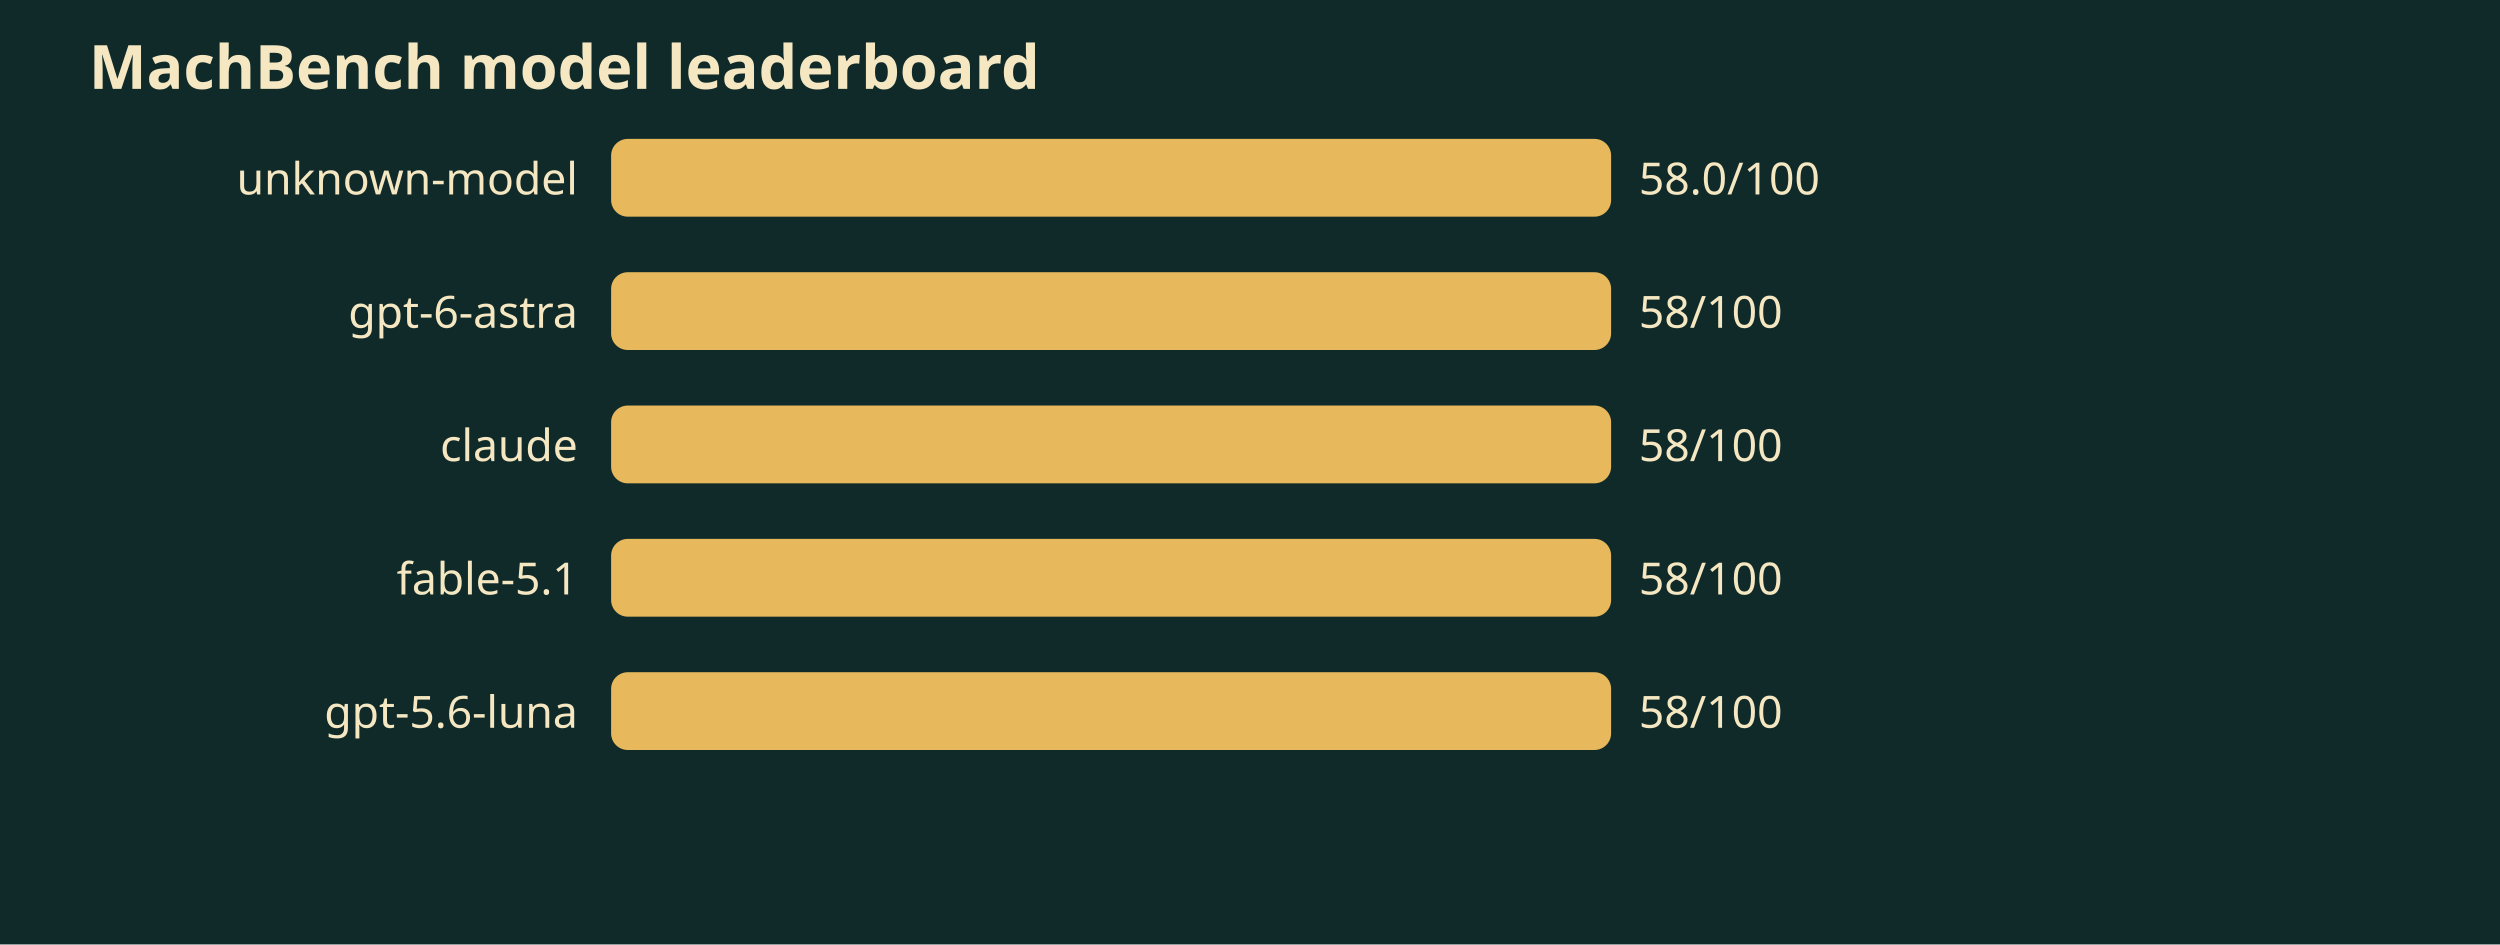
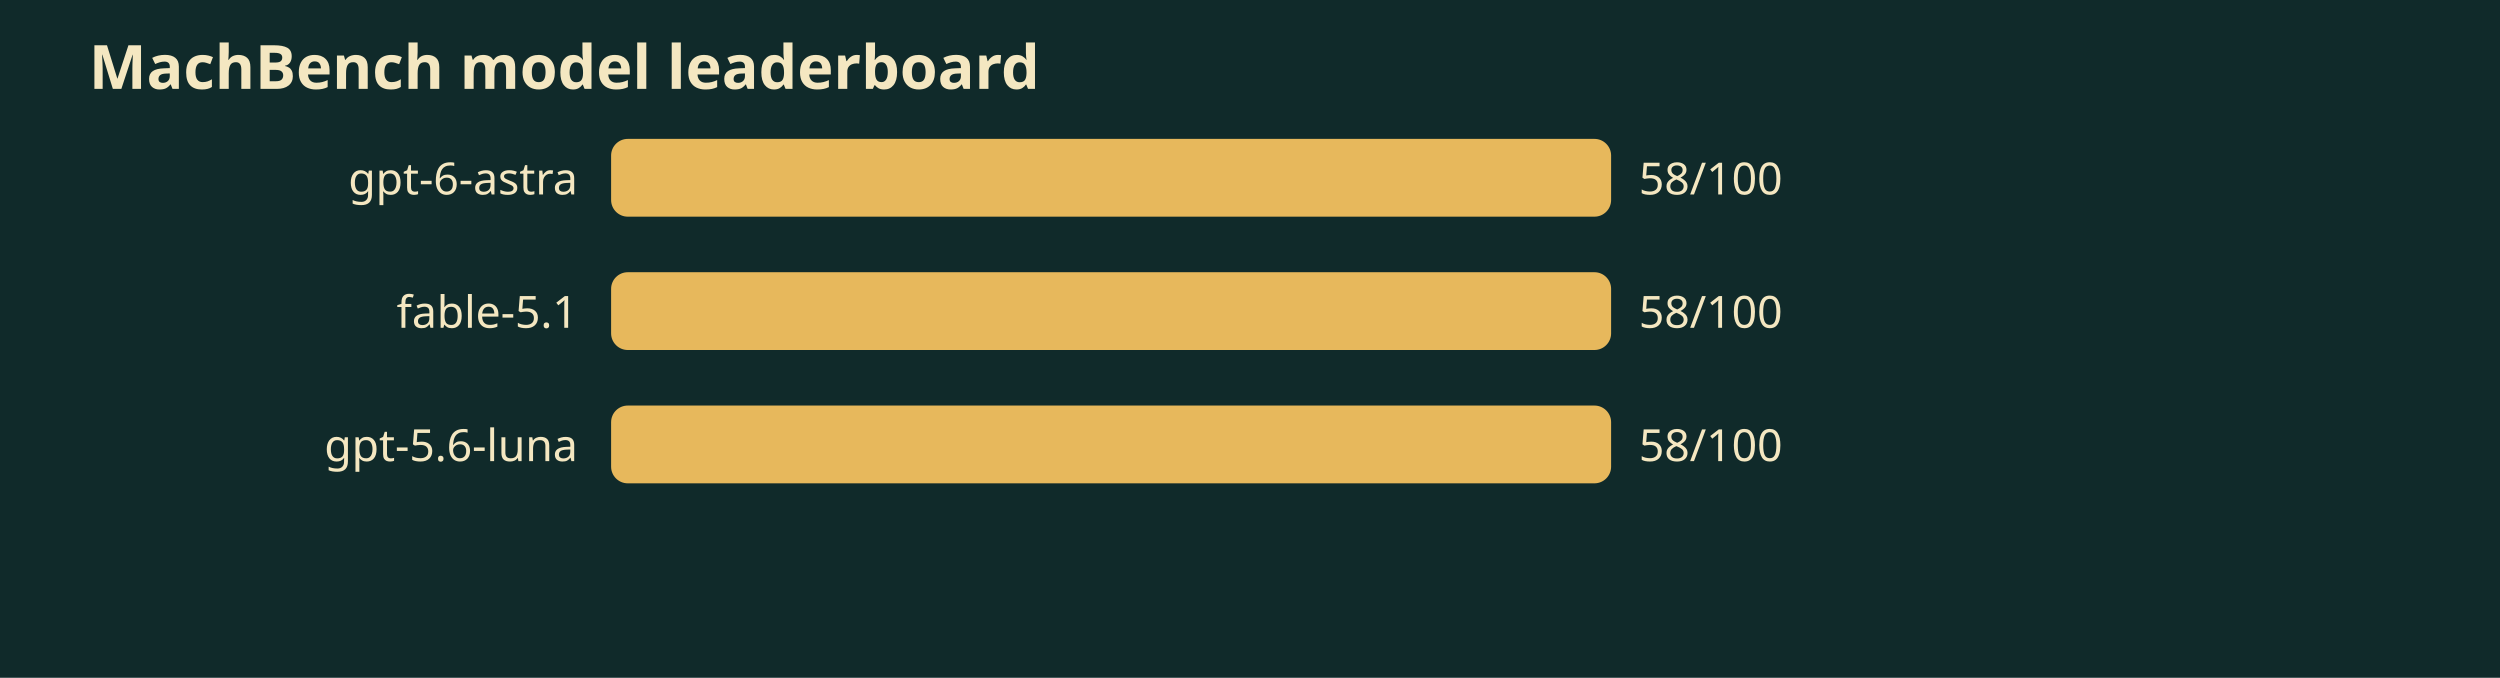
- <svg xmlns="http://www.w3.org/2000/svg" width="900" height="340" viewBox="0 0 900 340">
+ <svg xmlns="http://www.w3.org/2000/svg" width="900" height="244" viewBox="0 0 900 244">
  <rect width="100%" height="100%" fill="#102a2a" />
  <text x="32" y="32" fill="#f4e7c1" font-family="sans-serif" font-size="22" font-weight="bold">MachBench model leaderboard</text>
  <g fill="#f4e7c1">
-     <text x="208" y="70" text-anchor="end" font-family="sans-serif" font-size="16">unknown-model</text>
+     <text x="208" y="70" text-anchor="end" font-family="sans-serif" font-size="16">gpt-6-astra</text>
  </g>
  <g fill="#f4e7c1">
    <rect x="220" y="50" width="360" height="28" rx="6" fill="#e7b85c" />
  </g>
  <g fill="#f4e7c1">
-     <text x="590" y="70" font-family="sans-serif" font-size="16">58.0/100</text>
+     <text x="590" y="70" font-family="sans-serif" font-size="16">58/100</text>
  </g>
  <g fill="#f4e7c1">
-     <text x="208" y="118" text-anchor="end" font-family="sans-serif" font-size="16">gpt-6-astra</text>
+     <text x="208" y="118" text-anchor="end" font-family="sans-serif" font-size="16">fable-5.1</text>
  </g>
  <g fill="#f4e7c1">
    <rect x="220" y="98" width="360" height="28" rx="6" fill="#e7b85c" />
  </g>
  <g fill="#f4e7c1">
    <text x="590" y="118" font-family="sans-serif" font-size="16">58/100</text>
  </g>
  <g fill="#f4e7c1">
-     <text x="208" y="166" text-anchor="end" font-family="sans-serif" font-size="16">claude</text>
+     <text x="208" y="166" text-anchor="end" font-family="sans-serif" font-size="16">gpt-5.6-luna</text>
  </g>
  <g fill="#f4e7c1">
    <rect x="220" y="146" width="360" height="28" rx="6" fill="#e7b85c" />
  </g>
  <g fill="#f4e7c1">
    <text x="590" y="166" font-family="sans-serif" font-size="16">58/100</text>
  </g>
-   <g fill="#f4e7c1">
-     <text x="208" y="214" text-anchor="end" font-family="sans-serif" font-size="16">fable-5.1</text>
-   </g>
-   <g fill="#f4e7c1">
-     <rect x="220" y="194" width="360" height="28" rx="6" fill="#e7b85c" />
-   </g>
-   <g fill="#f4e7c1">
-     <text x="590" y="214" font-family="sans-serif" font-size="16">58/100</text>
-   </g>
-   <g fill="#f4e7c1">
-     <text x="208" y="262" text-anchor="end" font-family="sans-serif" font-size="16">gpt-5.6-luna</text>
-   </g>
-   <g fill="#f4e7c1">
-     <rect x="220" y="242" width="360" height="28" rx="6" fill="#e7b85c" />
-   </g>
-   <g fill="#f4e7c1">
-     <text x="590" y="262" font-family="sans-serif" font-size="16">58/100</text>
-   </g>
</svg>
